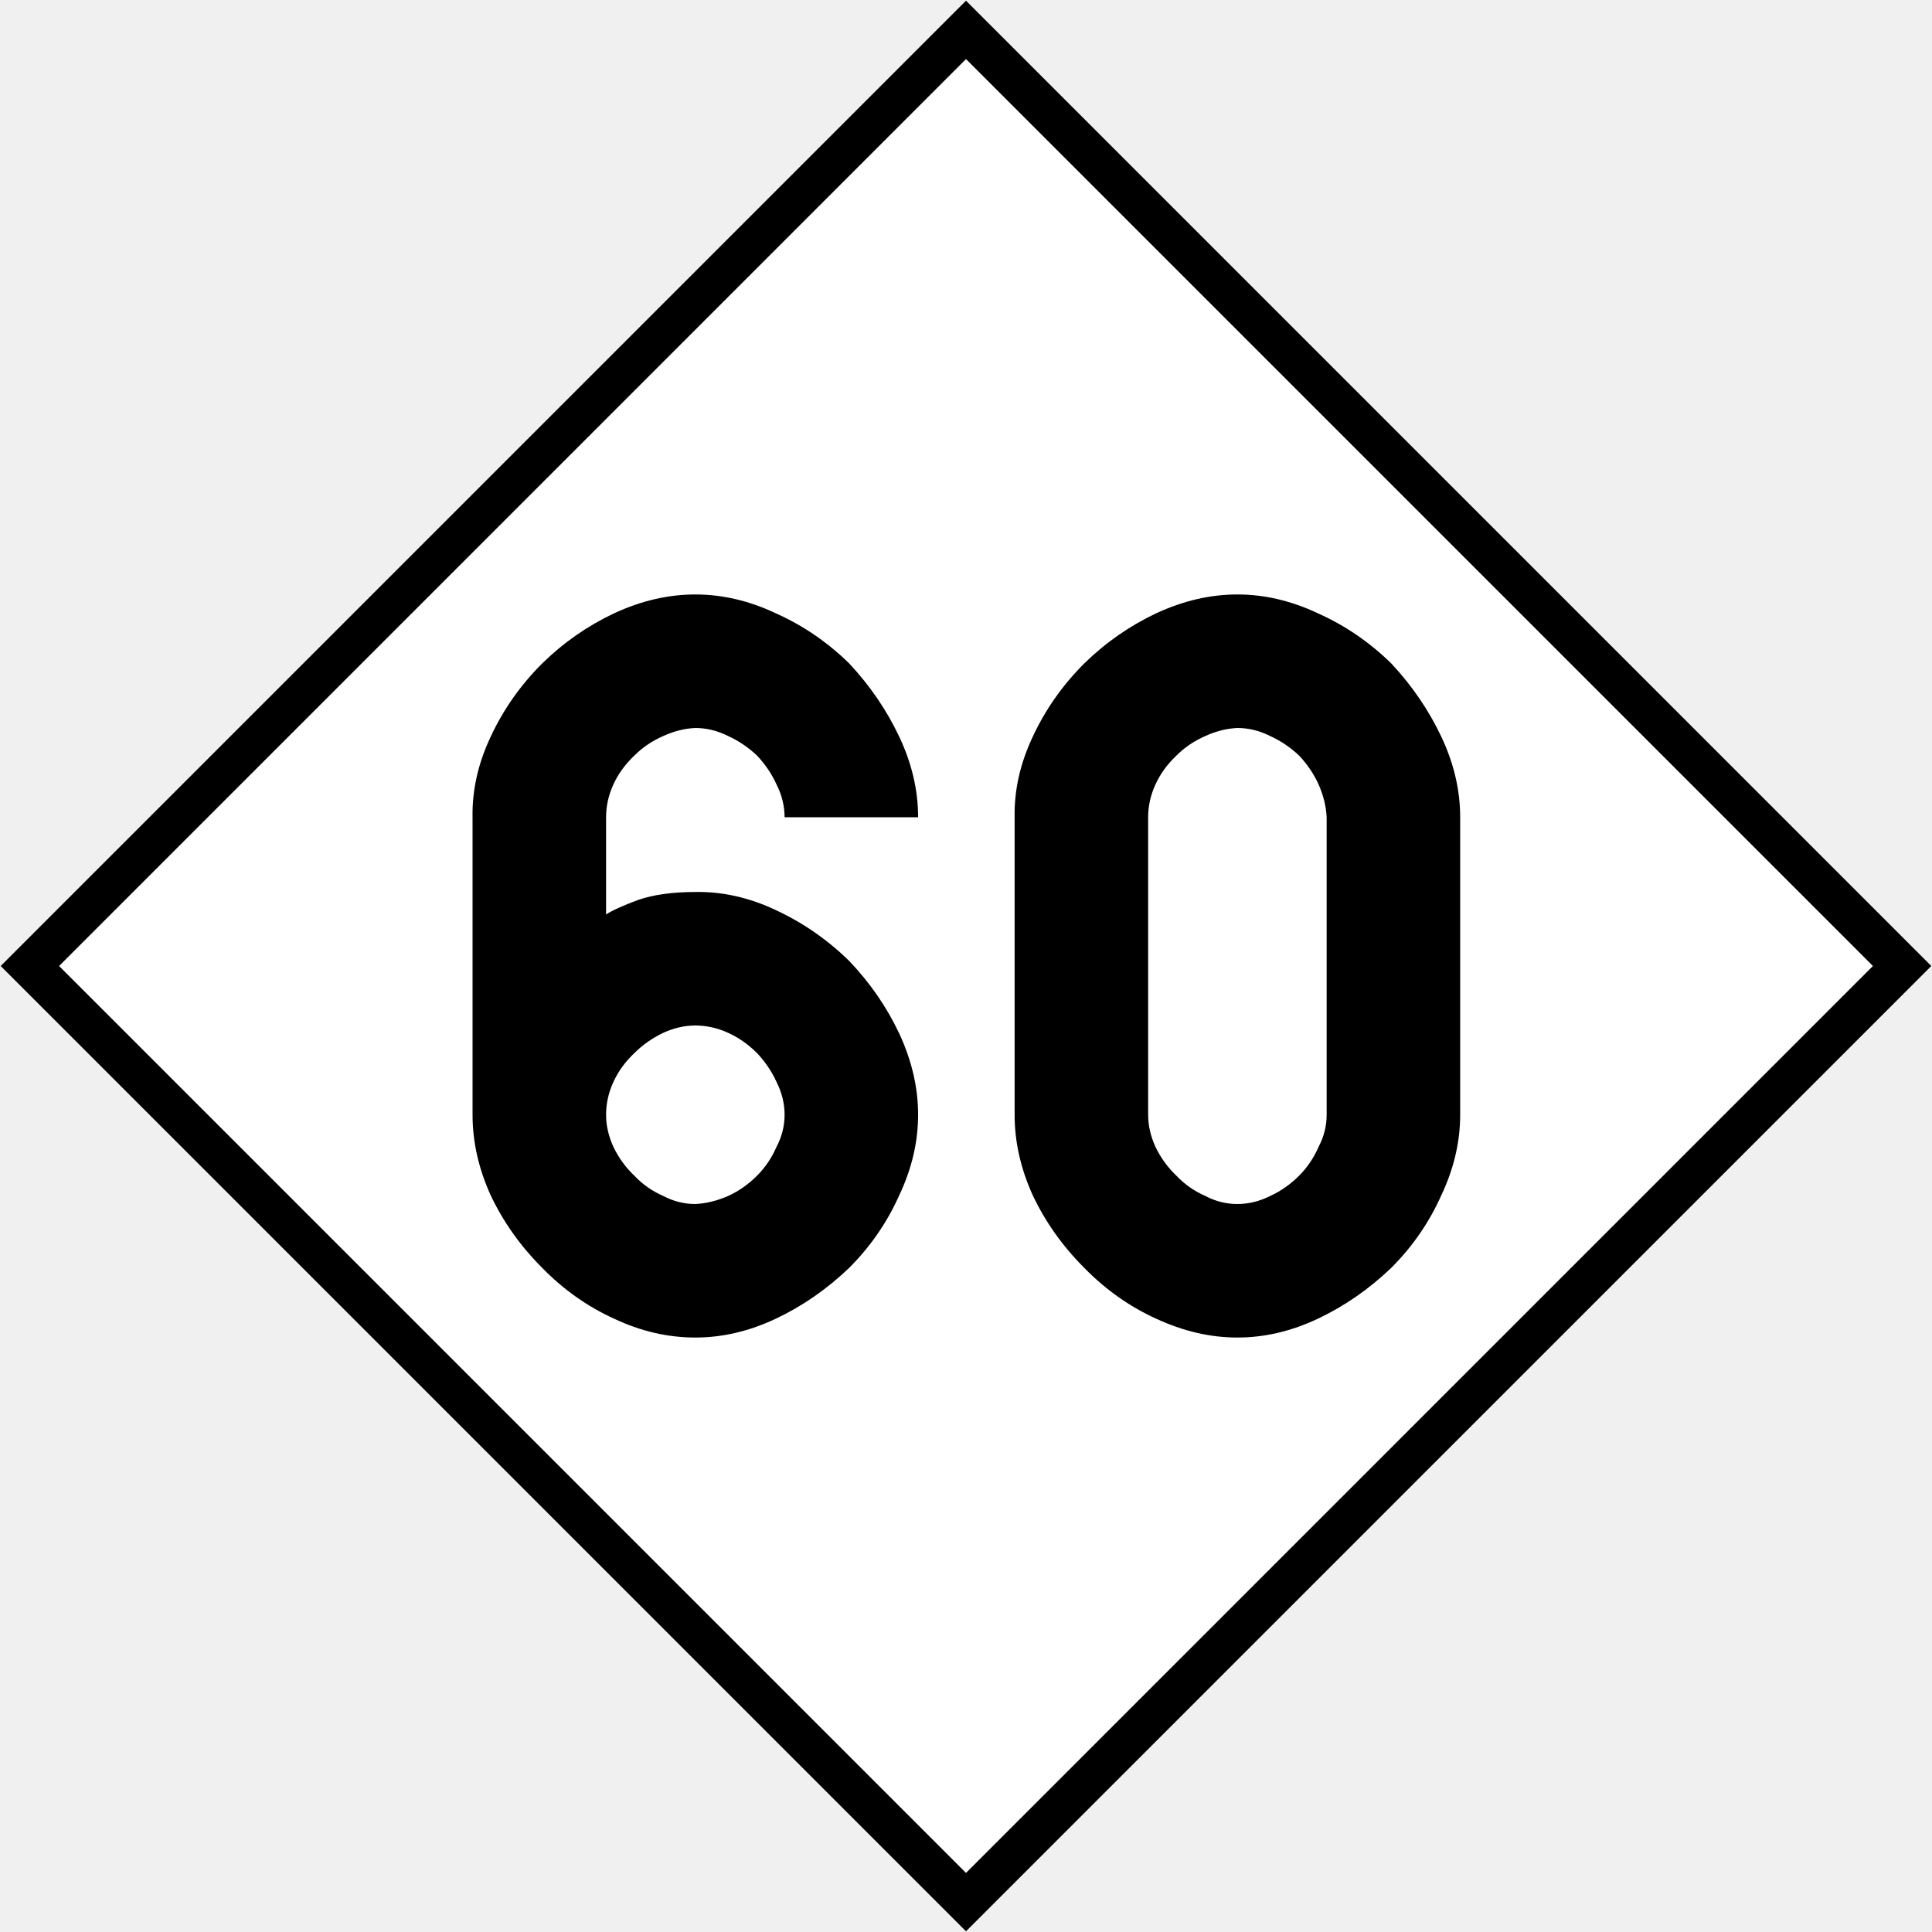
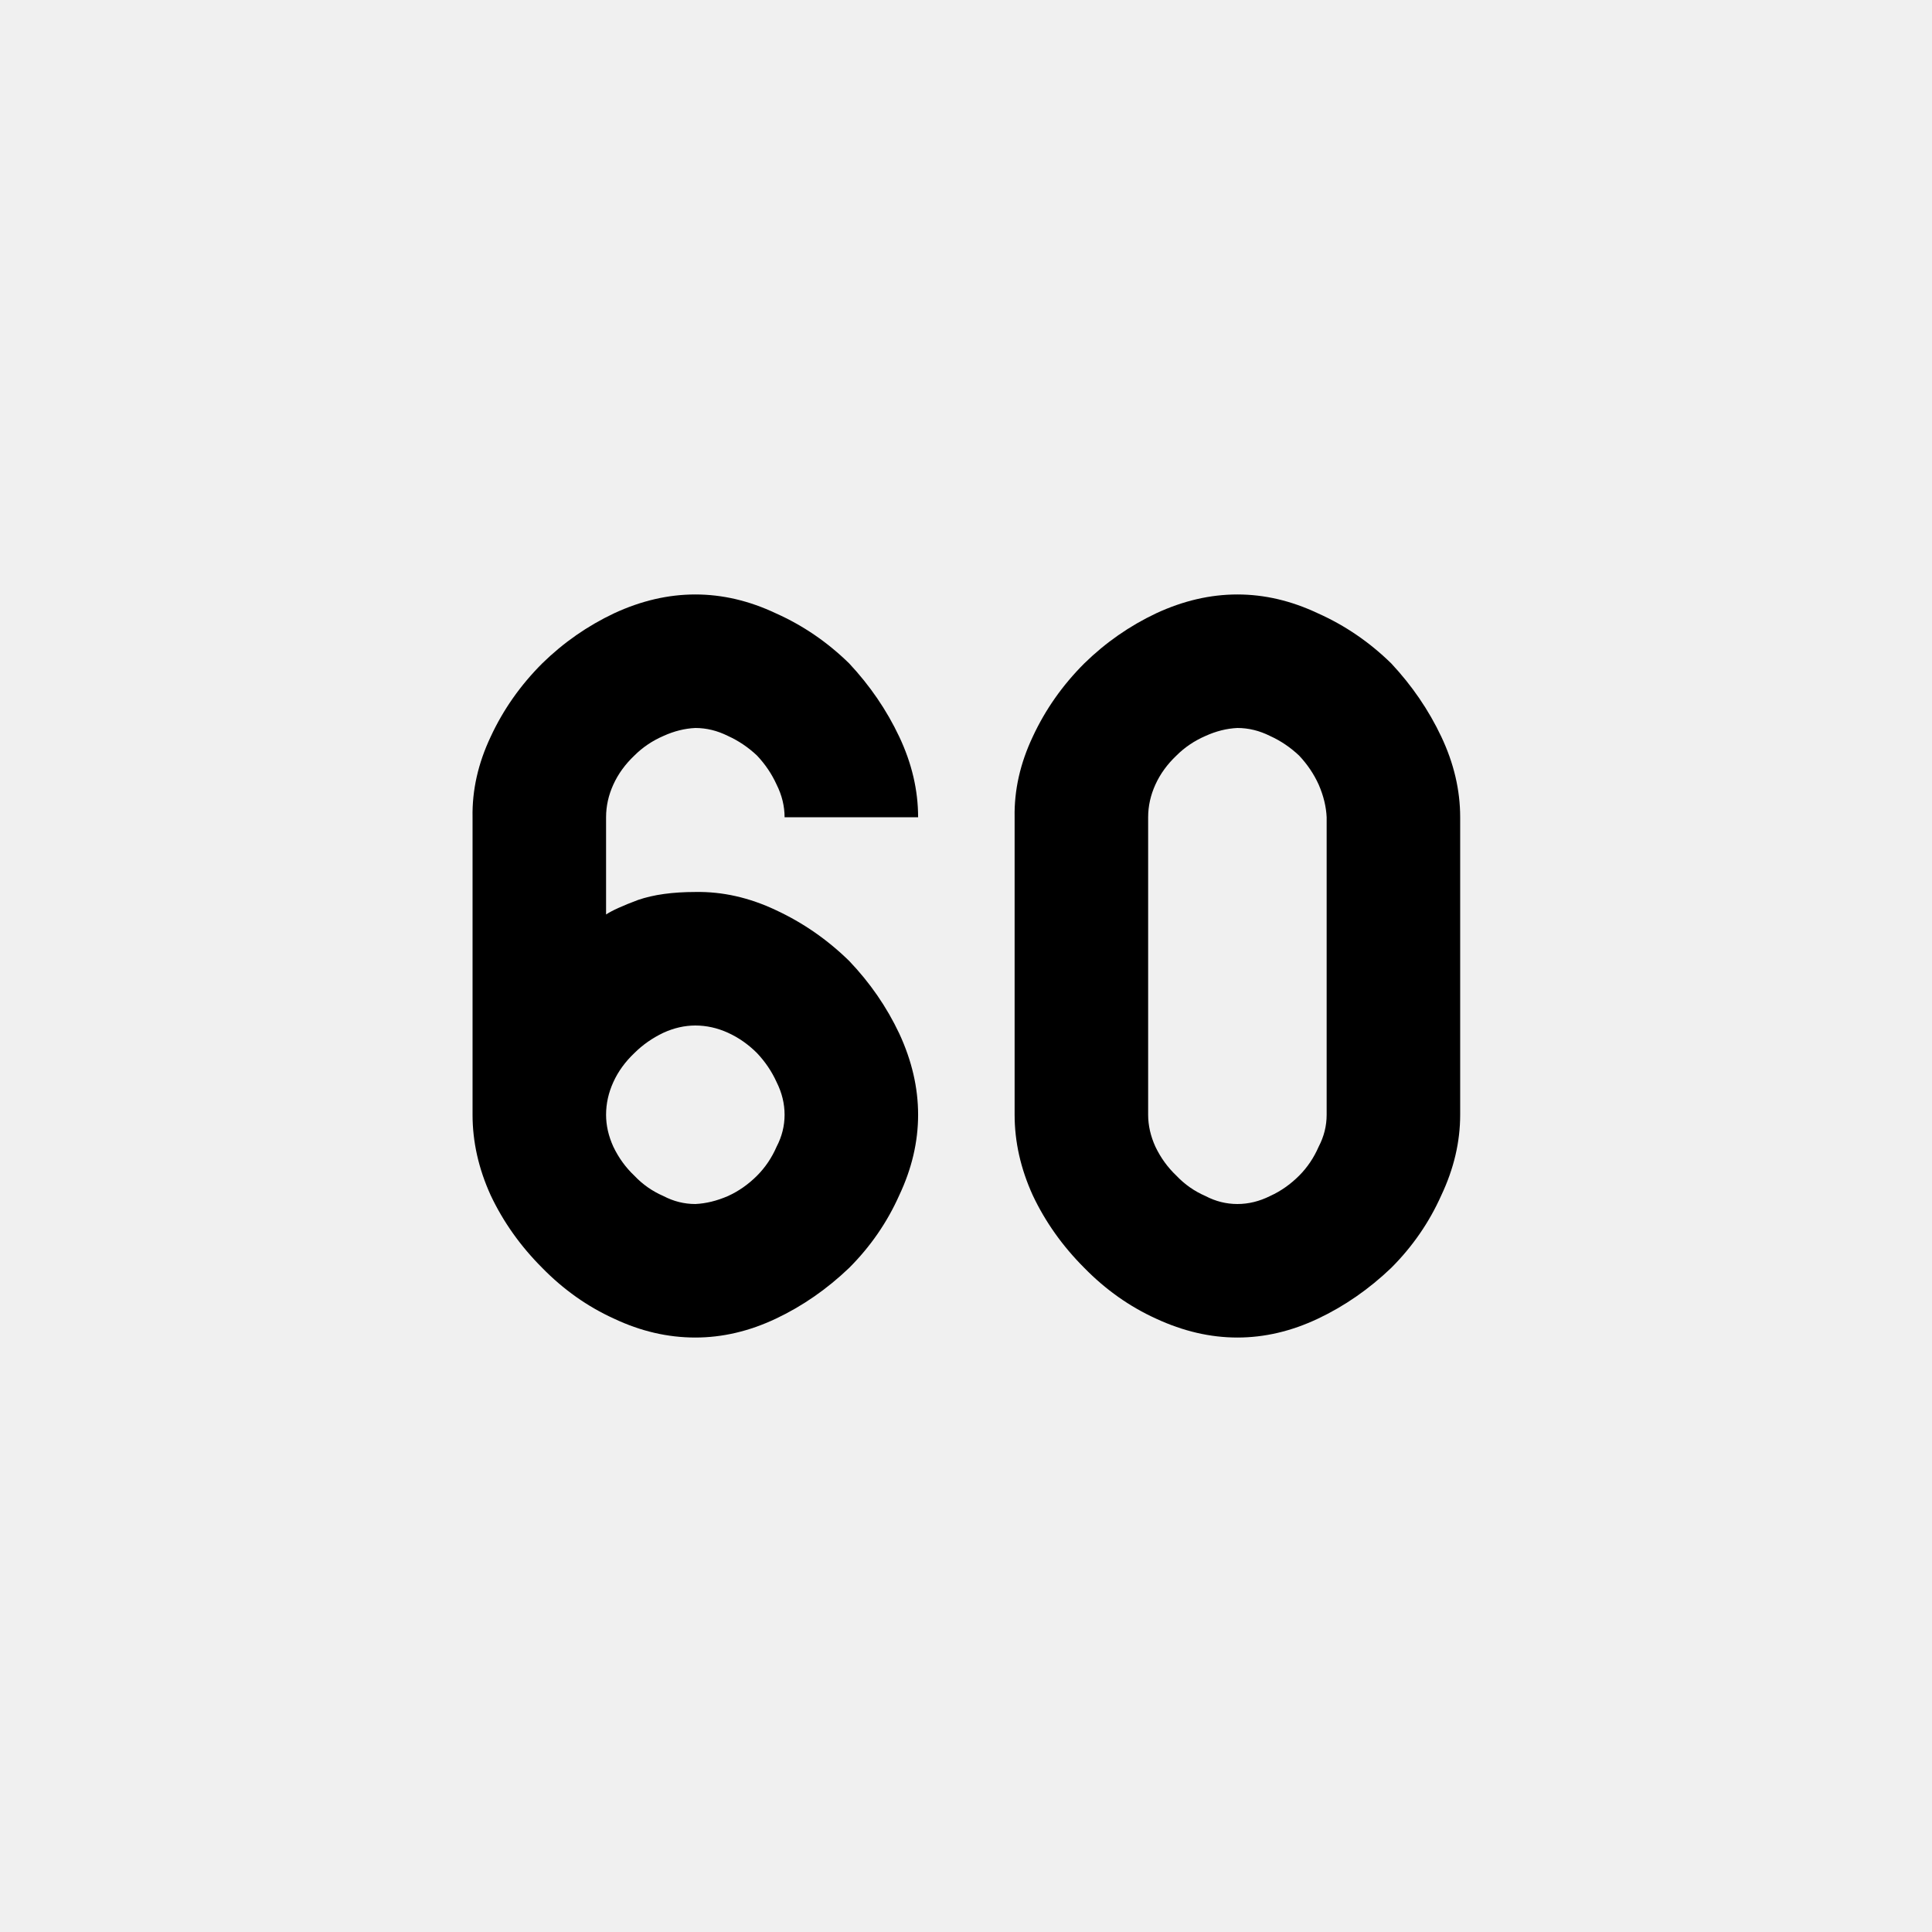
<svg xmlns="http://www.w3.org/2000/svg" width="29.25" height="29.25" viewBox="0 0 1170 1170">
-   <path fill="#fff" stroke="#000" stroke-width="25" d="m585 18.097 566.9 566.9-566.9 566.9-566.9-566.9z" />
  <path d="M475.137 494.912h80.86q0-24.61-11.427-48.78-11.425-24.17-30.322-44.384-19.775-19.336-44.385-30.322Q445.693 360 421.084 360t-49.219 11.426q-24.17 11.426-43.506 30.322-19.775 19.775-31.2 44.385-11.427 24.17-10.987 48.78v180.175q0 24.61 10.986 48.78 11.426 24.17 31.201 43.944 19.336 19.776 43.506 30.762Q396.035 810 421.084 810q24.61 0 48.78-11.426t44.384-30.761q19.336-19.336 30.322-43.946 11.426-24.17 11.426-48.78 0-24.608-11.426-49.218-11.425-24.17-30.322-43.945-19.775-19.336-44.385-30.762-24.17-11.426-48.779-10.986-20.654 0-34.717 4.834-14.062 5.273-19.336 8.789v-58.887q0-10.107 4.395-19.775t12.744-17.578q7.47-7.471 17.578-11.866 9.668-4.394 19.336-4.834 10.107 0 19.775 4.834 9.668 4.395 17.579 11.866 7.47 7.91 11.865 17.578 4.834 9.668 4.834 19.775m0 180.176q0 10.107-4.834 19.336-4.395 10.107-11.865 17.578-7.91 7.91-17.579 12.305-10.107 4.394-19.775 4.834-10.107 0-19.336-4.834-10.107-4.395-17.578-12.305-7.91-7.47-12.744-17.578-4.395-9.668-4.395-19.336 0-10.108 4.395-19.775 4.394-9.668 12.744-17.579 7.47-7.47 17.578-12.304 9.668-4.395 19.336-4.395 10.107 0 19.775 4.395t17.579 12.304q7.47 7.91 11.865 17.578 4.834 9.668 4.834 19.776M749.355 810q24.61 0 48.78-11.426t44.385-30.761q19.335-19.336 30.322-43.946 11.426-24.17 11.426-48.78V494.913q0-24.61-11.426-48.78t-30.322-44.384q-19.776-19.336-44.385-30.322Q773.965 360 749.355 360t-49.218 11.426q-24.17 11.426-43.506 30.322-19.776 19.775-31.201 44.385-11.426 24.17-10.987 48.78v180.175q0 24.61 10.987 48.78 11.425 24.17 31.2 43.944 19.337 19.776 43.507 30.762Q724.747 810 749.355 810m0-80.86q-10.107 0-19.335-4.833-10.108-4.395-17.579-12.305-7.91-7.47-12.744-17.578-4.394-9.668-4.394-19.336V494.912q0-10.107 4.394-19.775t12.744-17.578q7.471-7.471 17.579-11.866 9.668-4.394 19.335-4.834 10.108 0 19.776 4.834 9.668 4.395 17.578 11.866 7.47 7.91 11.865 17.578 4.395 10.107 4.834 19.775v180.176q0 10.107-4.834 19.336-4.394 10.107-11.865 17.578-7.91 7.91-17.578 12.305-9.668 4.834-19.776 4.834" aria-label="60" font-family="PoliceSNCF" font-size="450" text-anchor="middle" />
</svg>
